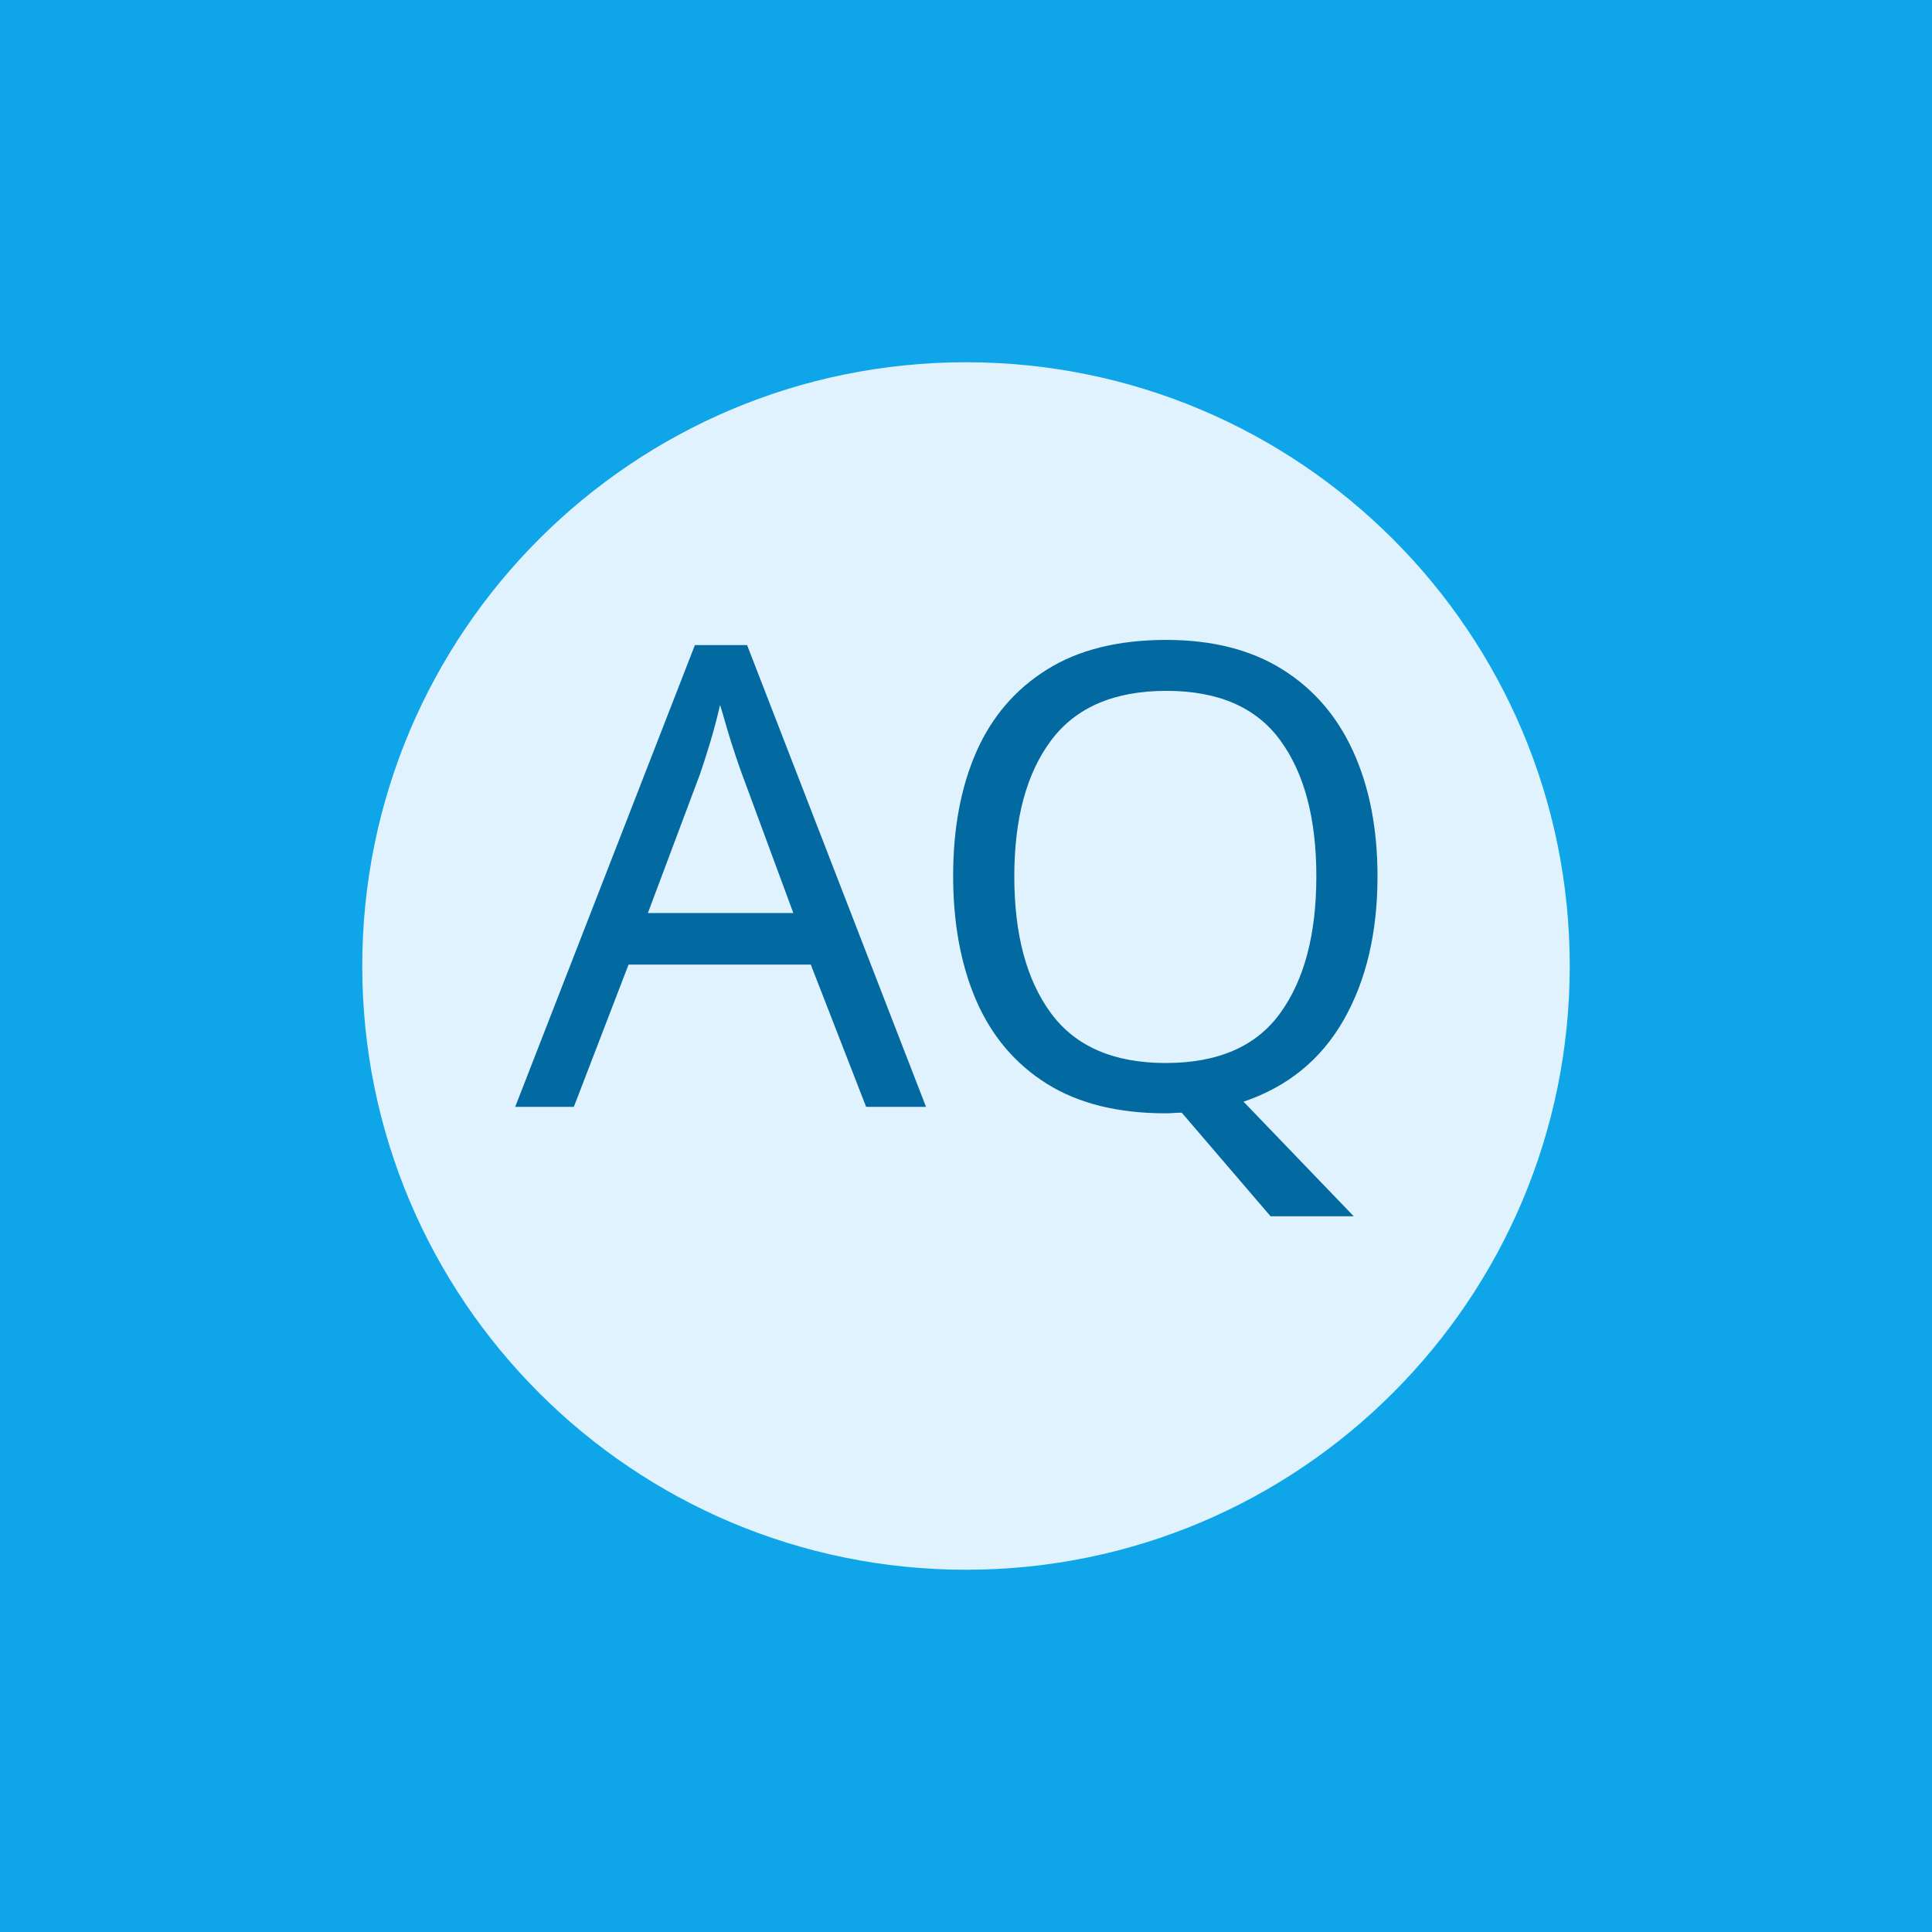
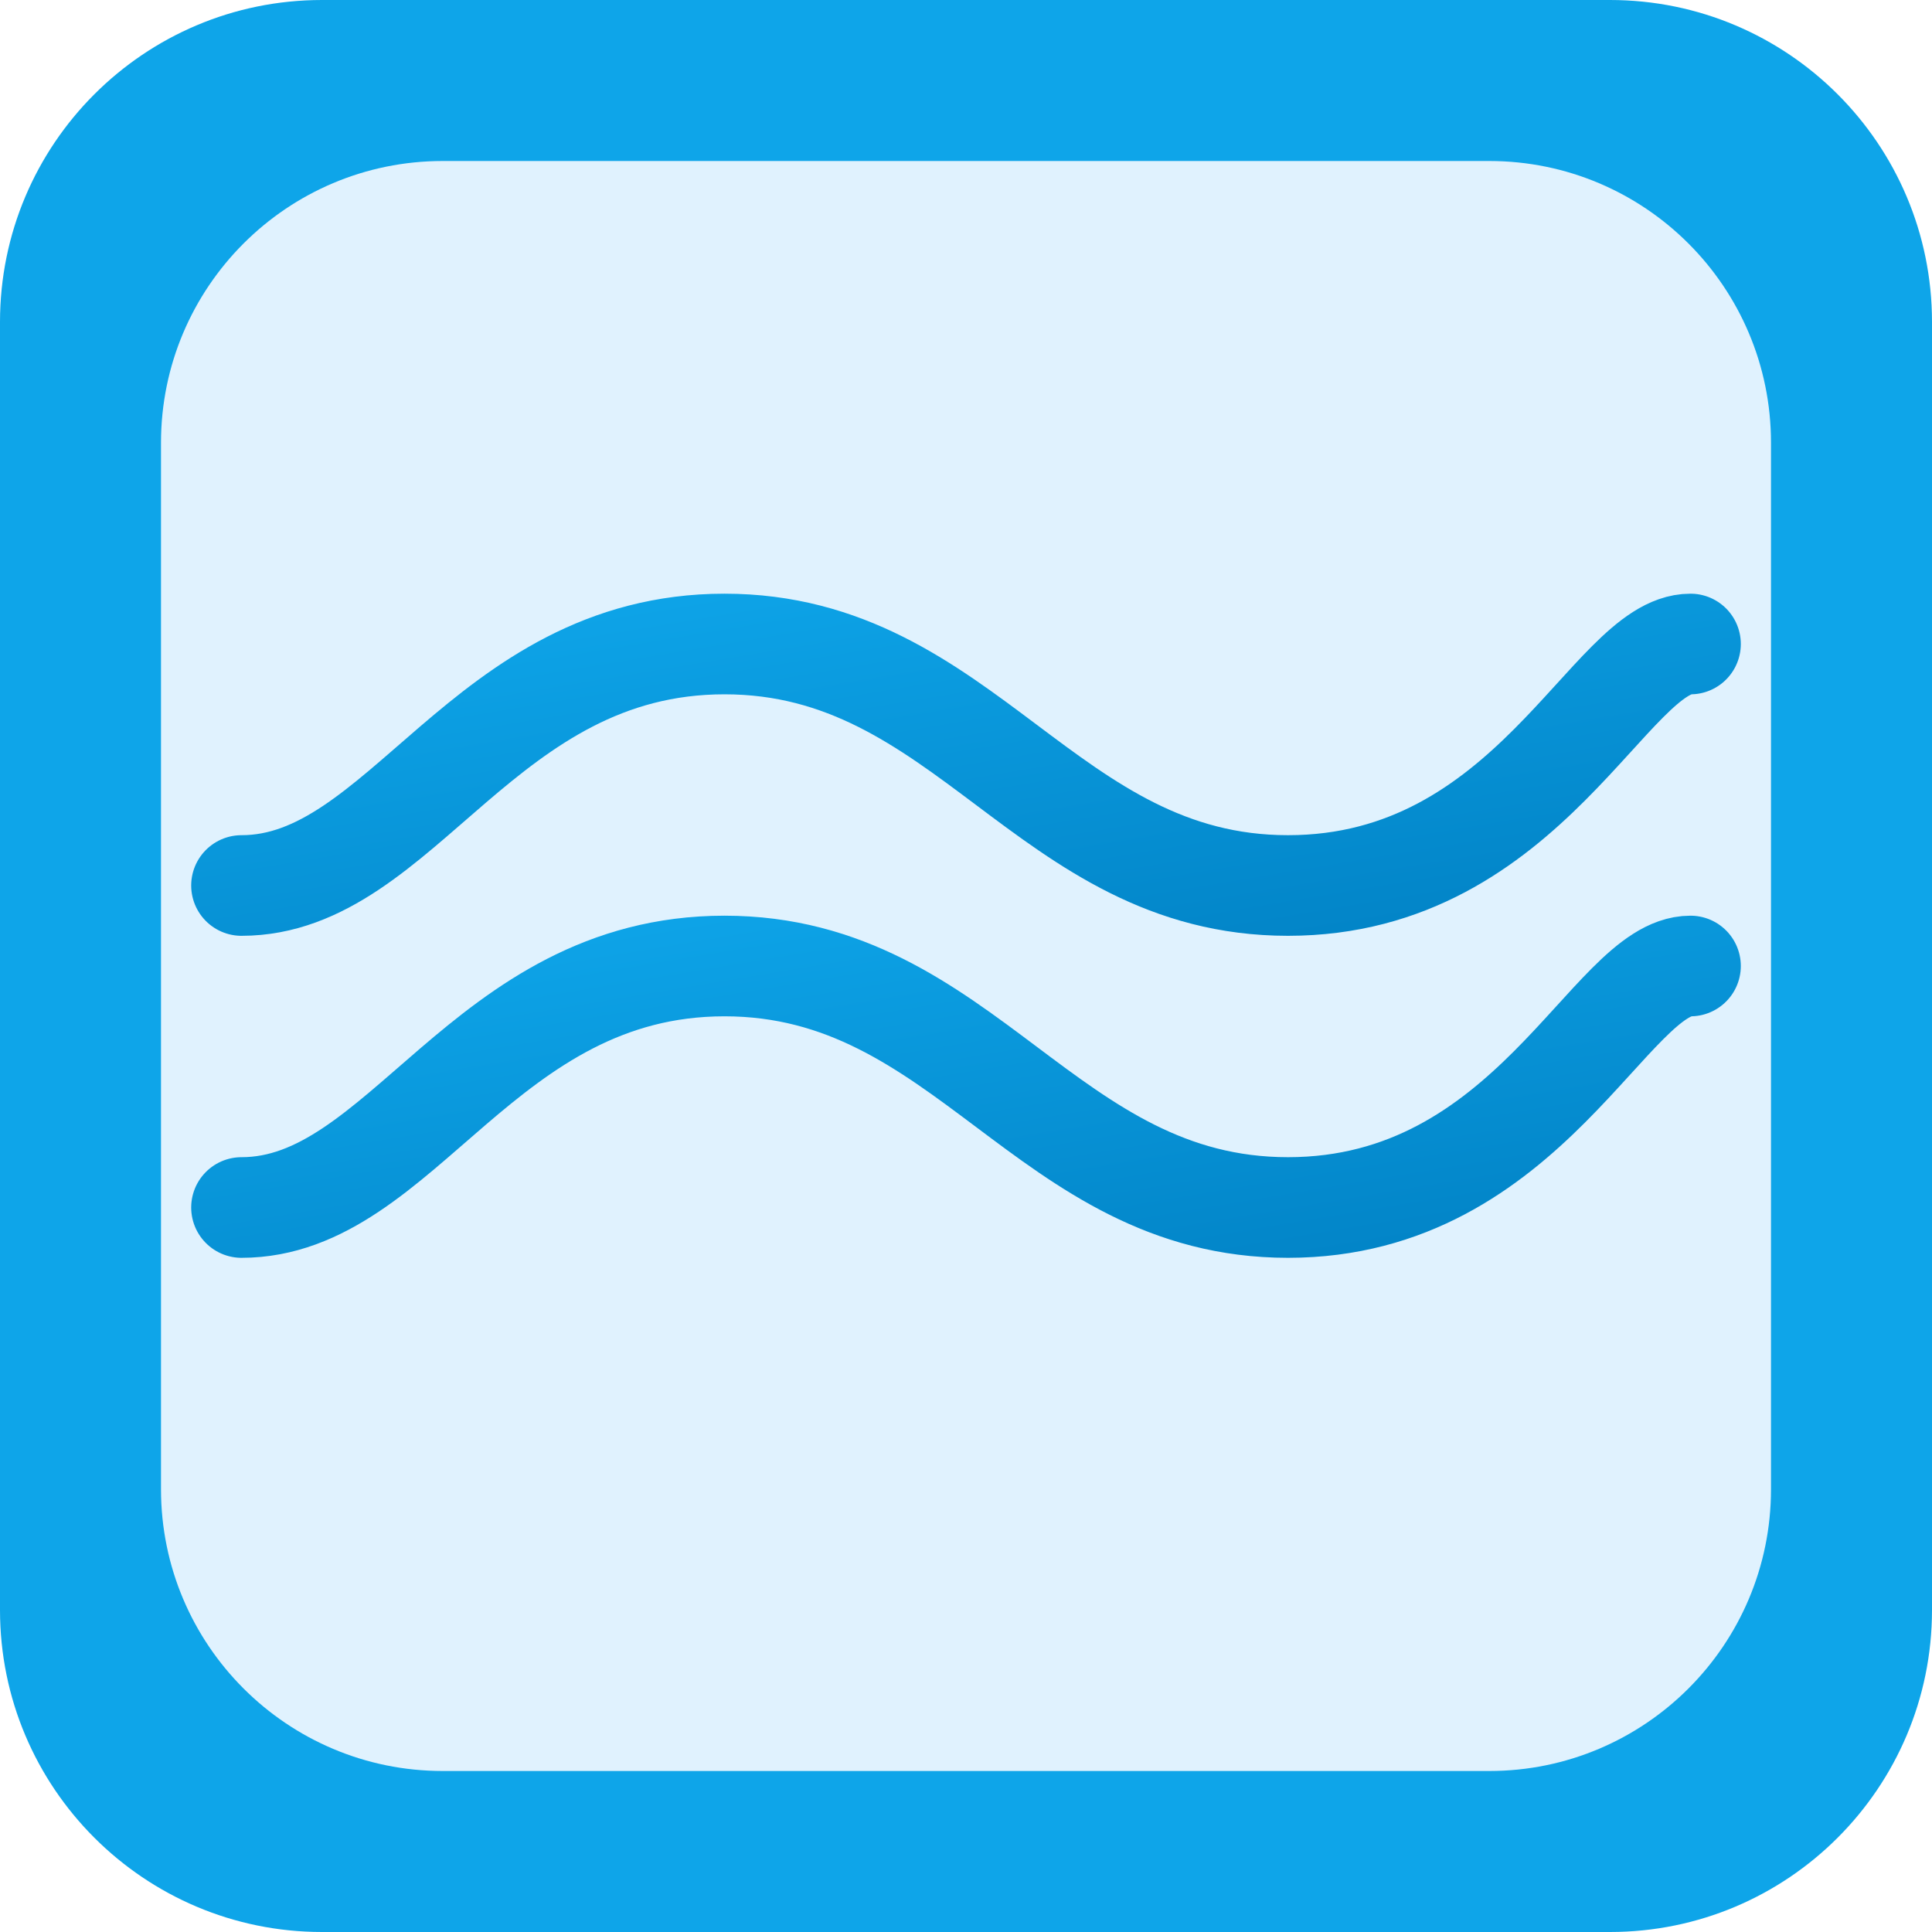
<svg xmlns="http://www.w3.org/2000/svg" width="192" height="192" viewBox="0 0 192 192">
-   <rect width="192" height="192" fill="#0ea5e9" />
-   <circle cx="96" cy="96" r="60" fill="#e0f2fe" />
-   <text x="96" y="110" font-family="system-ui, sans-serif" font-size="64" text-anchor="middle" fill="#0369a1">AQ</text>
+   <defs>
+     <linearGradient id="g" x1="0" y1="0" x2="1" y2="1">
+       <stop offset="0%" stop-color="#0ea5e9" />
+       <stop offset="100%" stop-color="#0284c7" />
+     </linearGradient>
+   </defs>
+   <rect width="192" height="192" rx="32" fill="#0ea5e9" />
+   <rect x="16" y="16" width="160" height="160" rx="28" fill="#e0f2fe" />
+   <path d="M24 88c16 0 24-24 48-24s32 24 56 24 32-24 40-24" fill="none" stroke="url(#g)" stroke-width="10" stroke-linecap="round" />
+   <path d="M24 120c16 0 24-24 48-24s32 24 56 24 32-24 40-24" fill="none" stroke="url(#g)" stroke-width="10" stroke-linecap="round" />
</svg>
